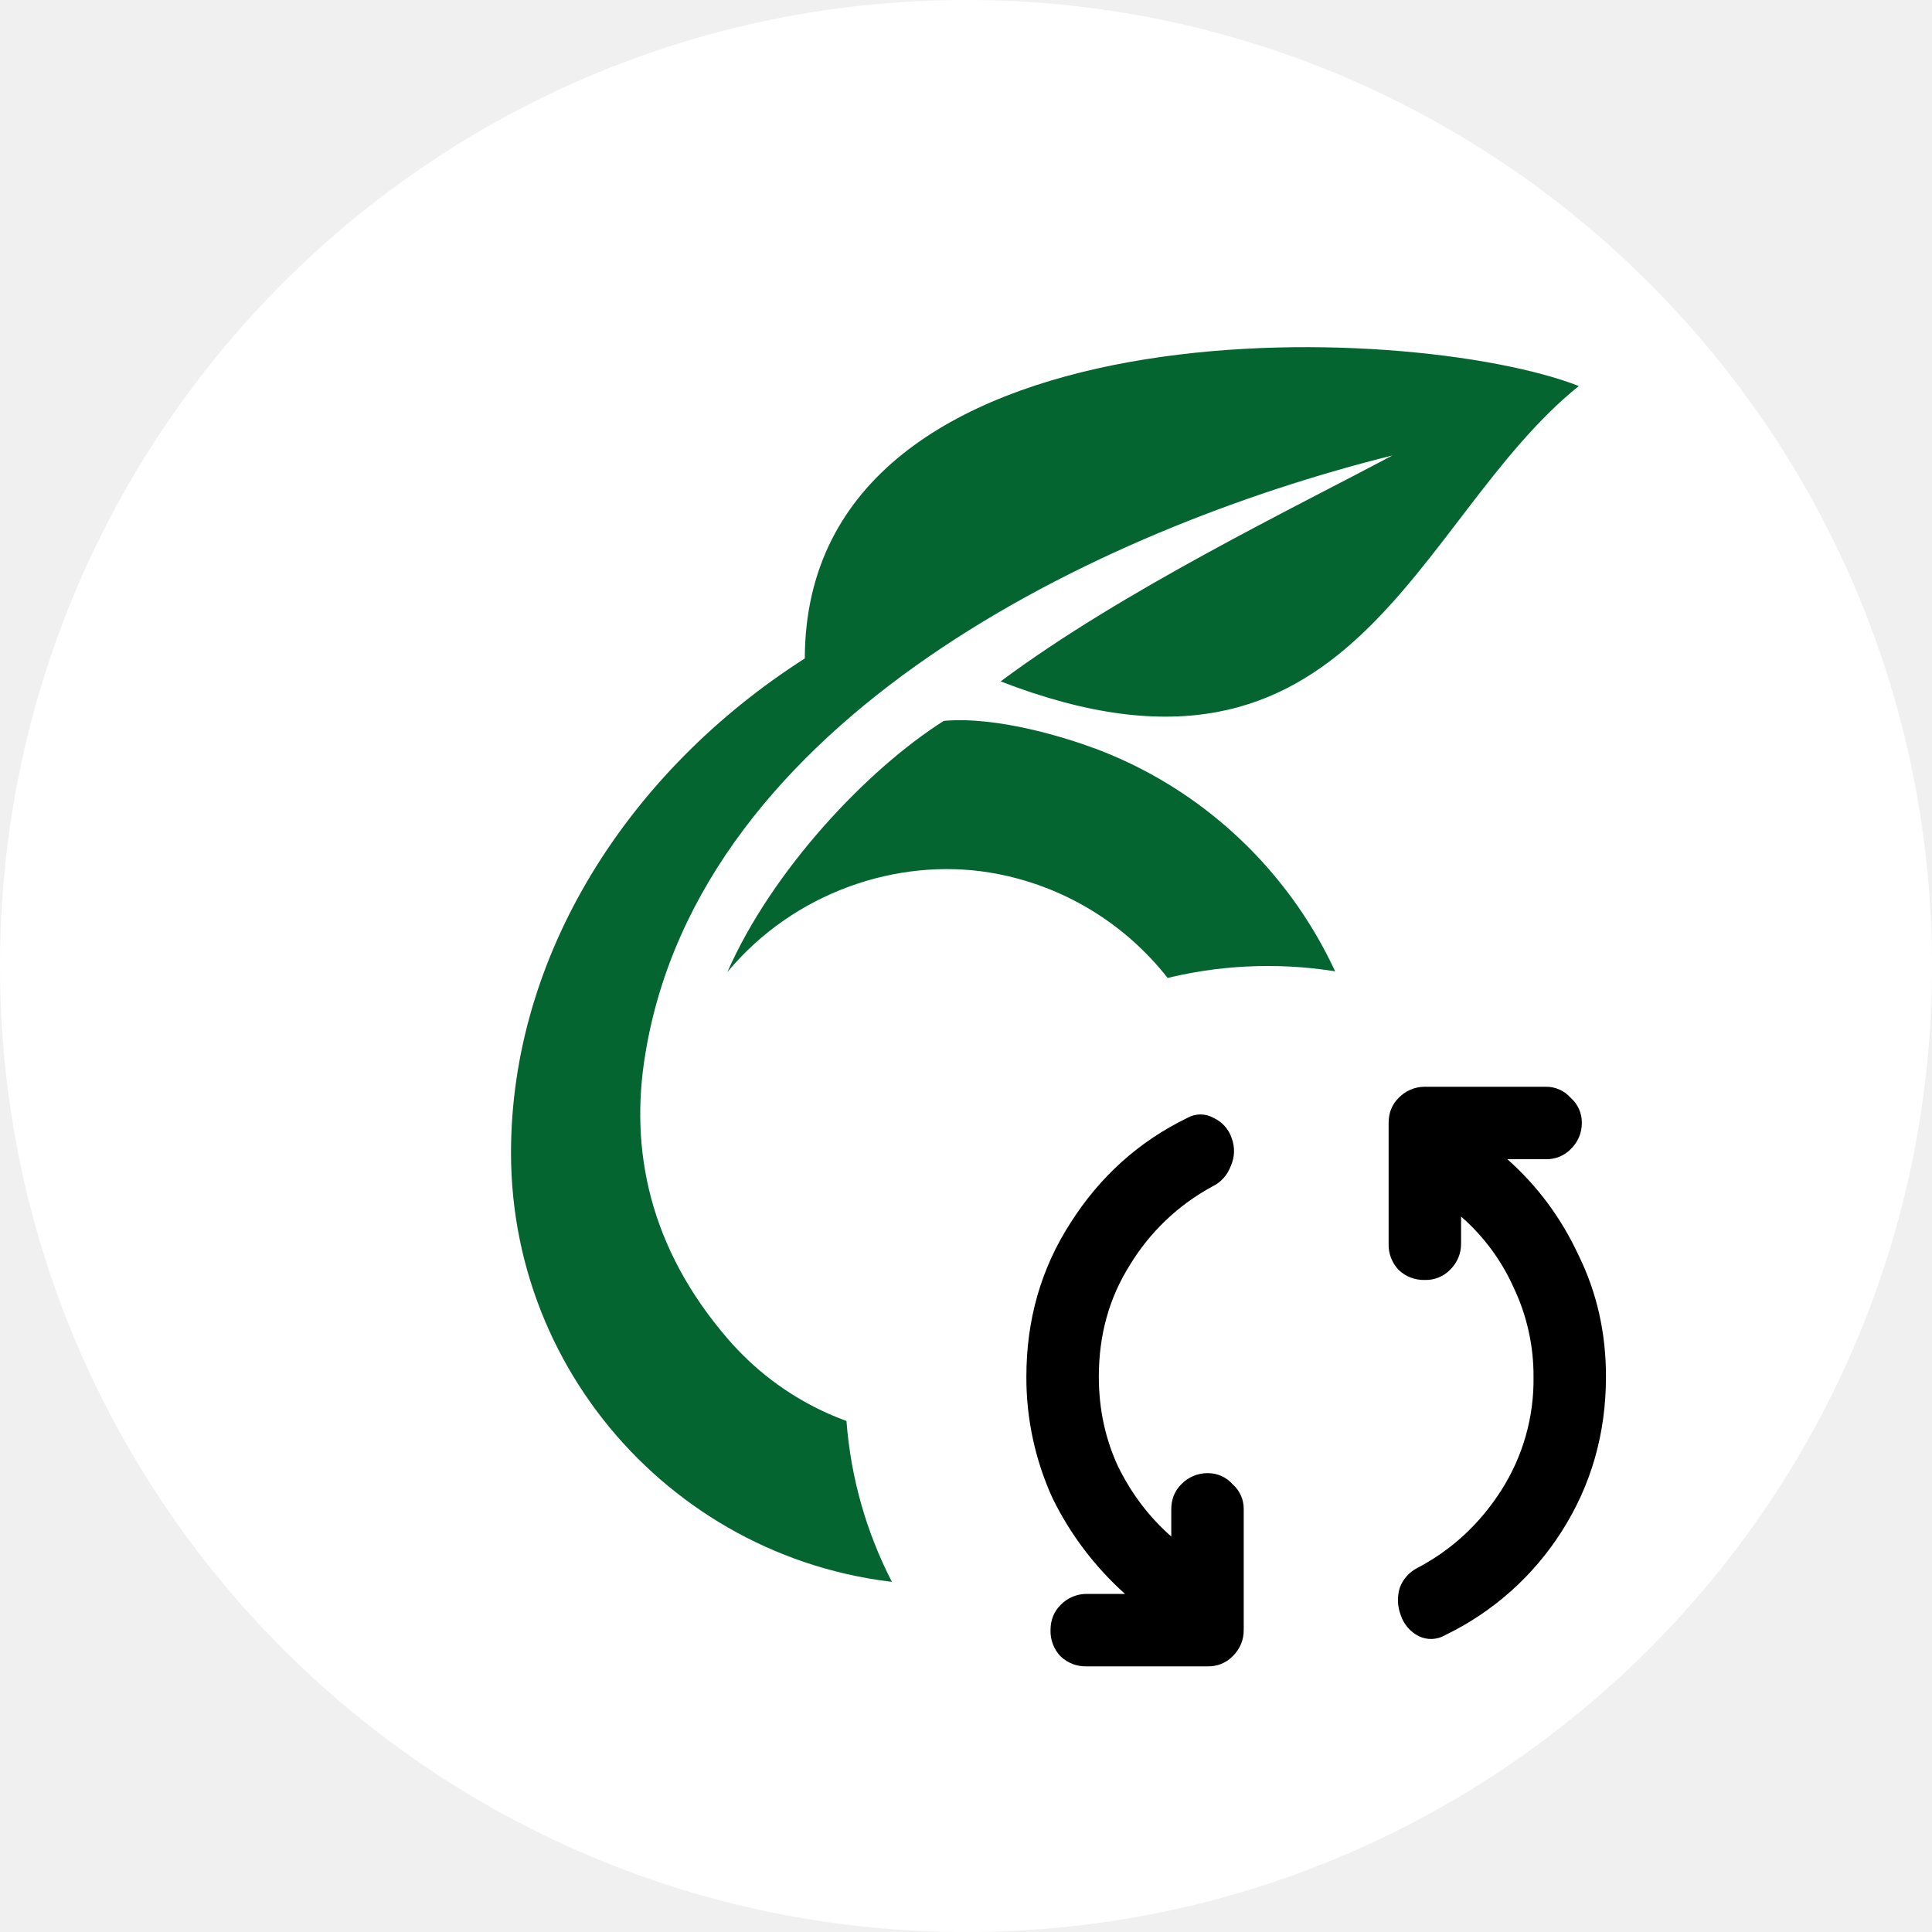
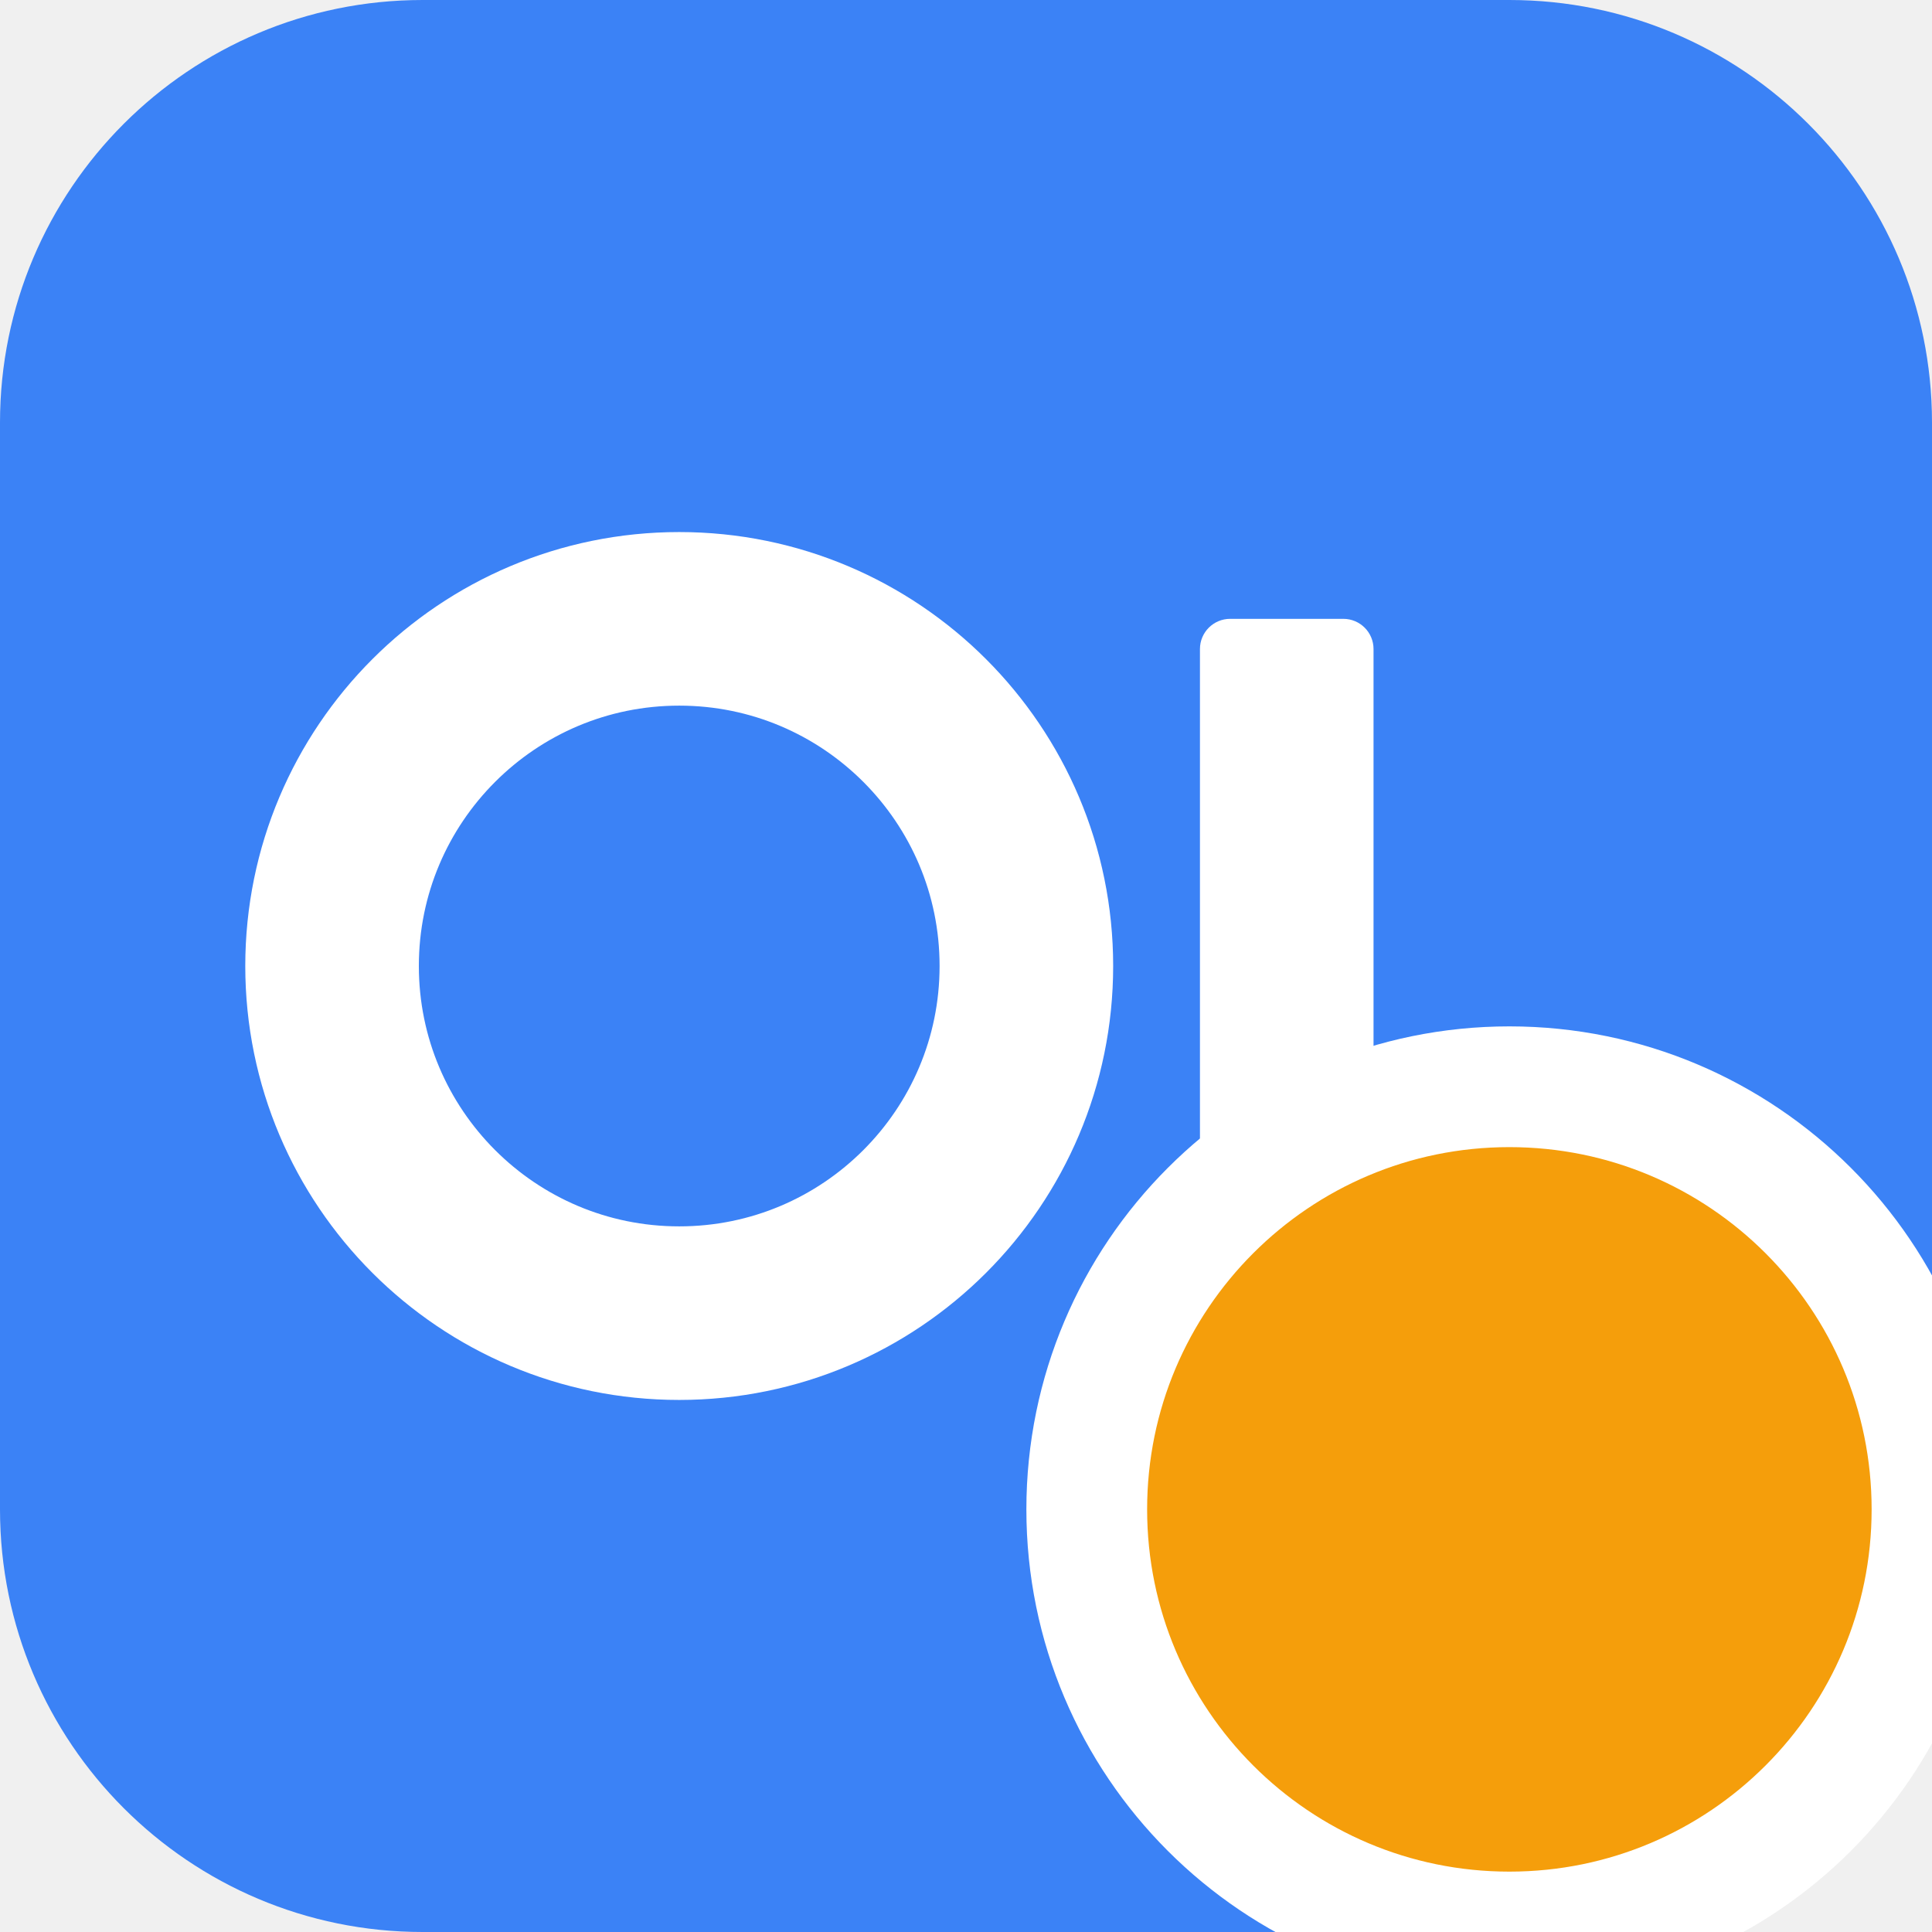
- <svg xmlns="http://www.w3.org/2000/svg" width="16" height="16" viewBox="0 0 16 16" fill="none">
-   <circle cx="8" cy="8" r="8" fill="#fff" />
-   <path d="M13.075 3.197C11.688 2.654 6.672 2.458 6.665 5.453C5.2 6.389 4.232 7.912 4.232 9.547C4.232 11.523 5.835 13.125 7.81 13.125C9.785 13.125 11.387 11.523 11.387 9.547C11.387 8.024 10.433 6.716 9.085 6.205C8.824 6.107 8.261 5.931 7.816 5.97C7.176 6.375 6.391 7.213 6.024 8.05C6.574 7.389 7.431 7.101 8.196 7.226C9.314 7.409 10.171 8.377 10.171 9.554C10.171 10.855 9.118 11.909 7.816 11.909C7.097 11.909 6.456 11.588 6.024 11.084C5.377 10.332 5.213 9.521 5.344 8.73C5.796 5.957 9.085 4.381 11.531 3.772C10.733 4.198 9.295 4.891 8.287 5.643C11.224 6.781 11.701 4.302 13.075 3.197Z" fill="#046530" />
-   <circle cx="10.5" cy="11.5" r="3.5" fill="#fff" />
-   <path fill="#000" d="M9.1 11.4q0 .4.158.742.167.341.442.583V12.5q0-.125.083-.208A.3.3 0 0 1 10 12.2a.27.27 0 0 1 .208.092.27.27 0 0 1 .092.208v1q0 .125-.092.217A.28.28 0 0 1 10 13.8H9a.3.3 0 0 1-.217-.083.3.3 0 0 1-.083-.217q0-.125.083-.208A.3.3 0 0 1 9 13.2h.317a2.6 2.6 0 0 1-.6-.792A2.4 2.4 0 0 1 8.5 11.4q0-.708.367-1.275.366-.575.966-.867a.22.22 0 0 1 .217 0 .28.28 0 0 1 .15.167.3.3 0 0 1-.008.233.3.3 0 0 1-.15.167 1.8 1.8 0 0 0-.684.65q-.258.408-.258.925m3.6 0a1.7 1.7 0 0 0-.167-.742 1.7 1.7 0 0 0-.433-.583v.225q0 .125-.092.217a.28.28 0 0 1-.208.083.3.3 0 0 1-.217-.083.3.3 0 0 1-.083-.217v-1q0-.125.083-.208A.3.3 0 0 1 11.8 9h1a.27.27 0 0 1 .208.092.27.27 0 0 1 .092.208q0 .125-.092.217a.28.28 0 0 1-.208.083h-.317q.376.333.592.8.225.459.225 1 0 .708-.367 1.283a2.36 2.36 0 0 1-.966.859.23.23 0 0 1-.217.008.3.3 0 0 1-.15-.175.35.35 0 0 1-.008-.225.3.3 0 0 1 .15-.167q.425-.225.691-.641a1.7 1.7 0 0 0 .267-.942" />
+ <svg xmlns="http://www.w3.org/2000/svg" width="16" height="16" viewBox="0 0 512 512">
+   <rect width="512" height="512" rx="112" fill="#3b82f6" />
+   <circle cx="180" cy="256" r="92" fill="none" stroke="#ffffff" stroke-width="46" />
+   <rect x="318" y="164" width="46" height="184" rx="8" fill="#ffffff" />
+   <rect x="318" y="302" width="116" height="46" rx="8" fill="#ffffff" />
+   <g transform="scale(32)">
+     <circle cx="12.5" cy="12.5" r="3.5" fill="#f59e0b" stroke="white" stroke-width="1" />
+   </g>
</svg>
